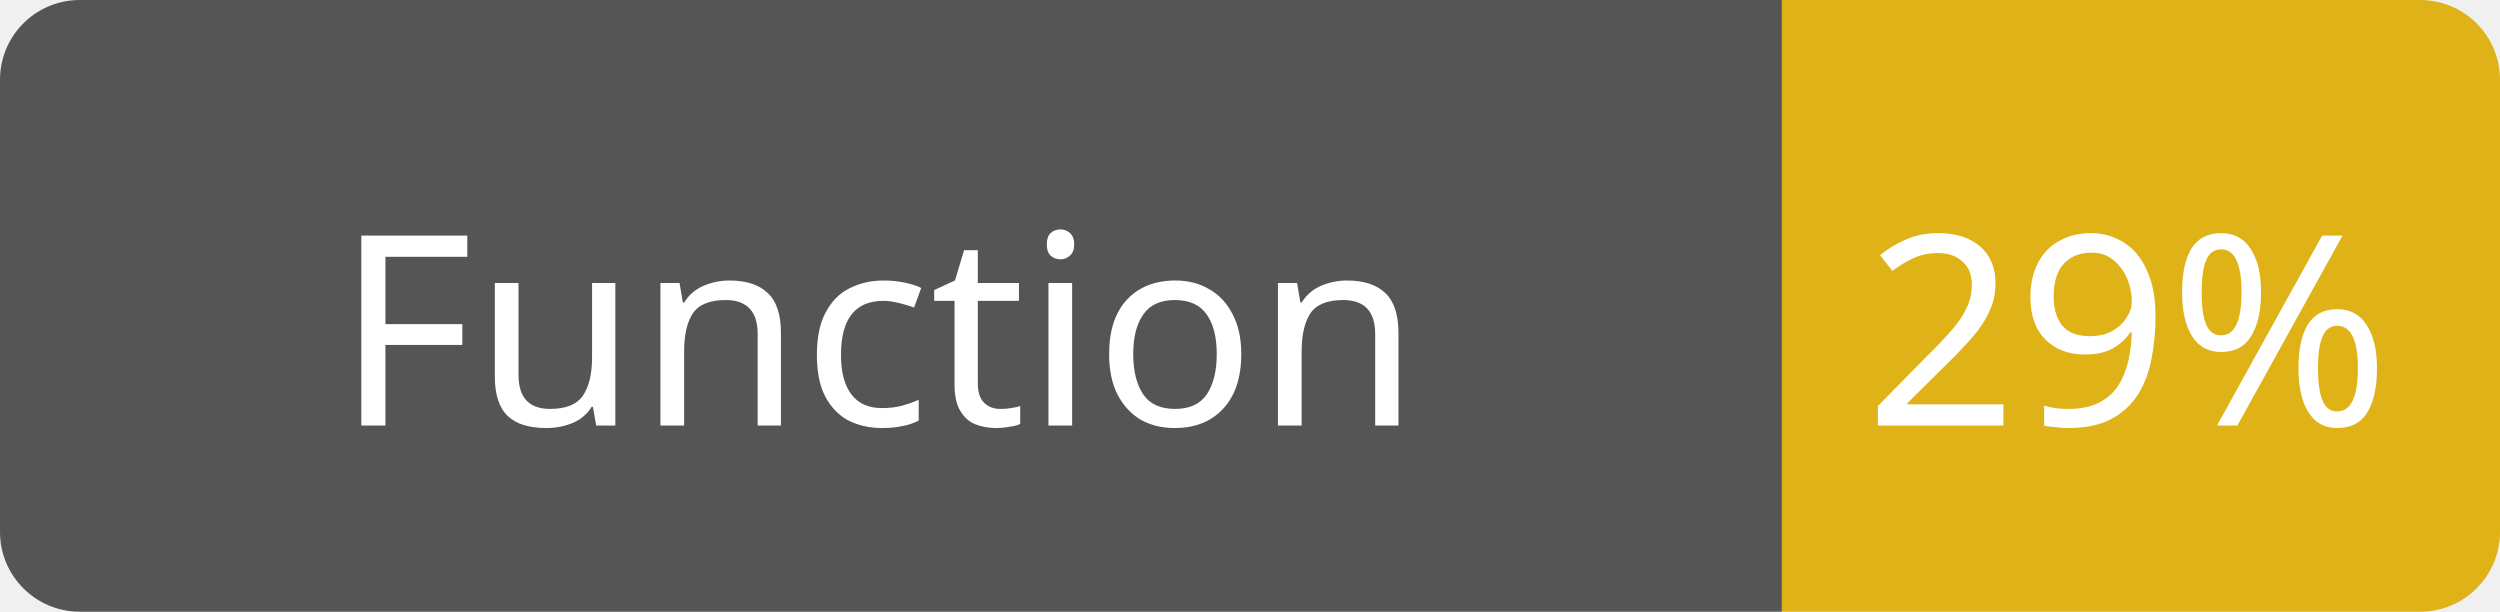
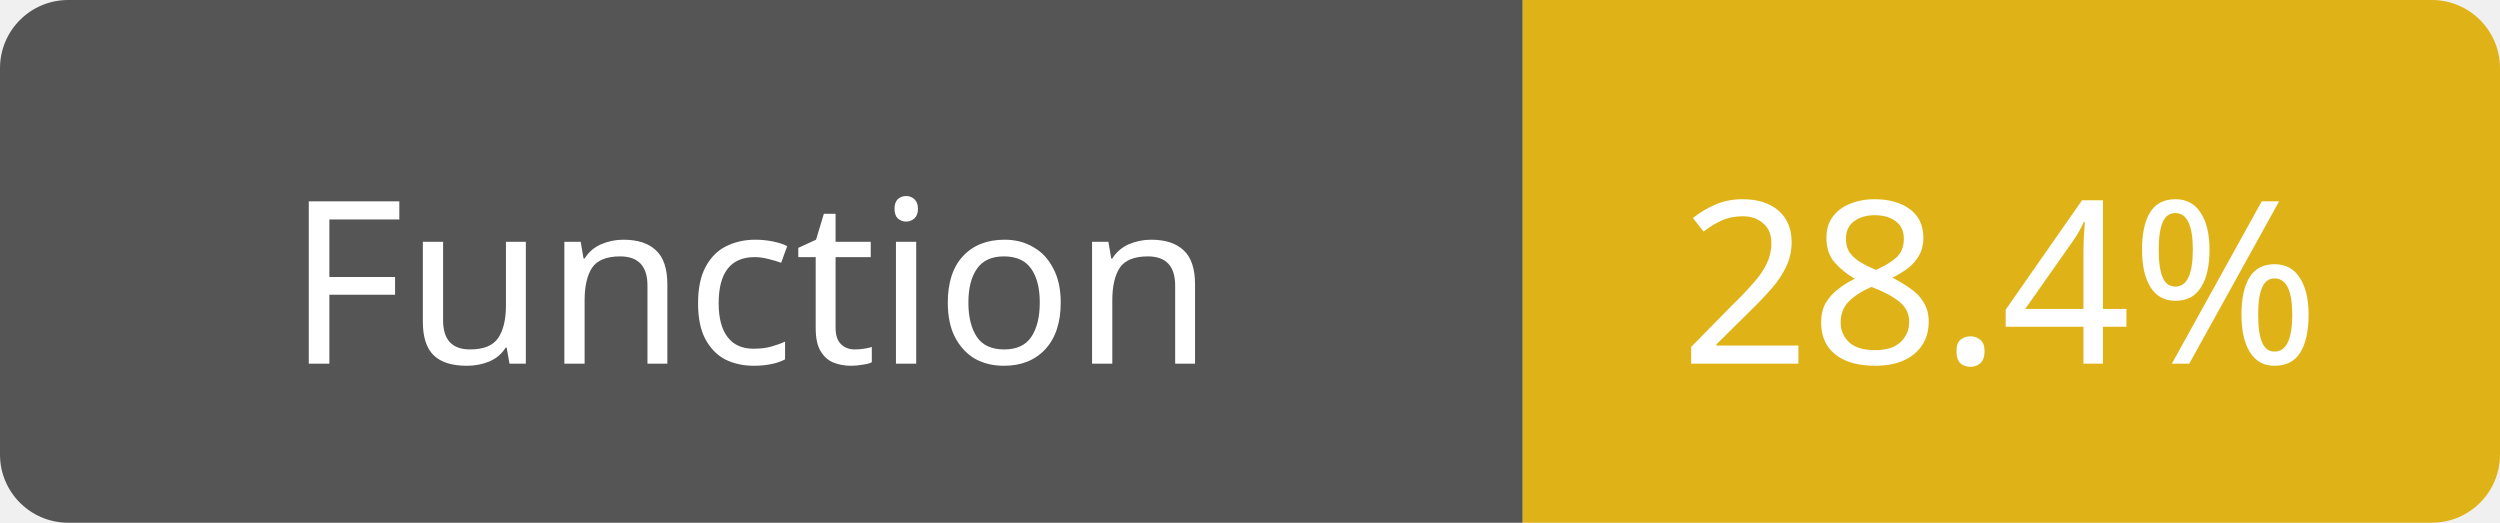
- <svg xmlns="http://www.w3.org/2000/svg" width="94" height="23">
+ <svg xmlns="http://www.w3.org/2000/svg" width="110" height="23">
  <path d="M3,0 h61 h3 v23 h-3 h-61 a3,3 0 0 1 -3,-3 v-17 a3,3 0 0 1 3,-3 z" fill="#555" />
-   <path d="M70,0 h21 a3,3 0 0 1 3,3 v17 a3,3 0 0 1 -3,3 h-21 h-3 v-23 h3 z" fill="#dfb317" />
+   <path d="M70,0 h37 a3,3 0 0 1 3,3 v17 a3,3 0 0 1 -3,3 h-37 h-3 v-23 h3 z" fill="#dfb317" />
  <text x="33" y="16" fill="#fff" font-family="Verdana" font-size="10" text-anchor="middle">Function</text>
-   <text x="80" y="16" fill="#fff" font-family="Verdana" font-size="10" text-anchor="middle">29%</text>
+   <text x="88" y="16" fill="#fff" font-family="Verdana" font-size="10" text-anchor="middle">28.4%</text>
</svg>
